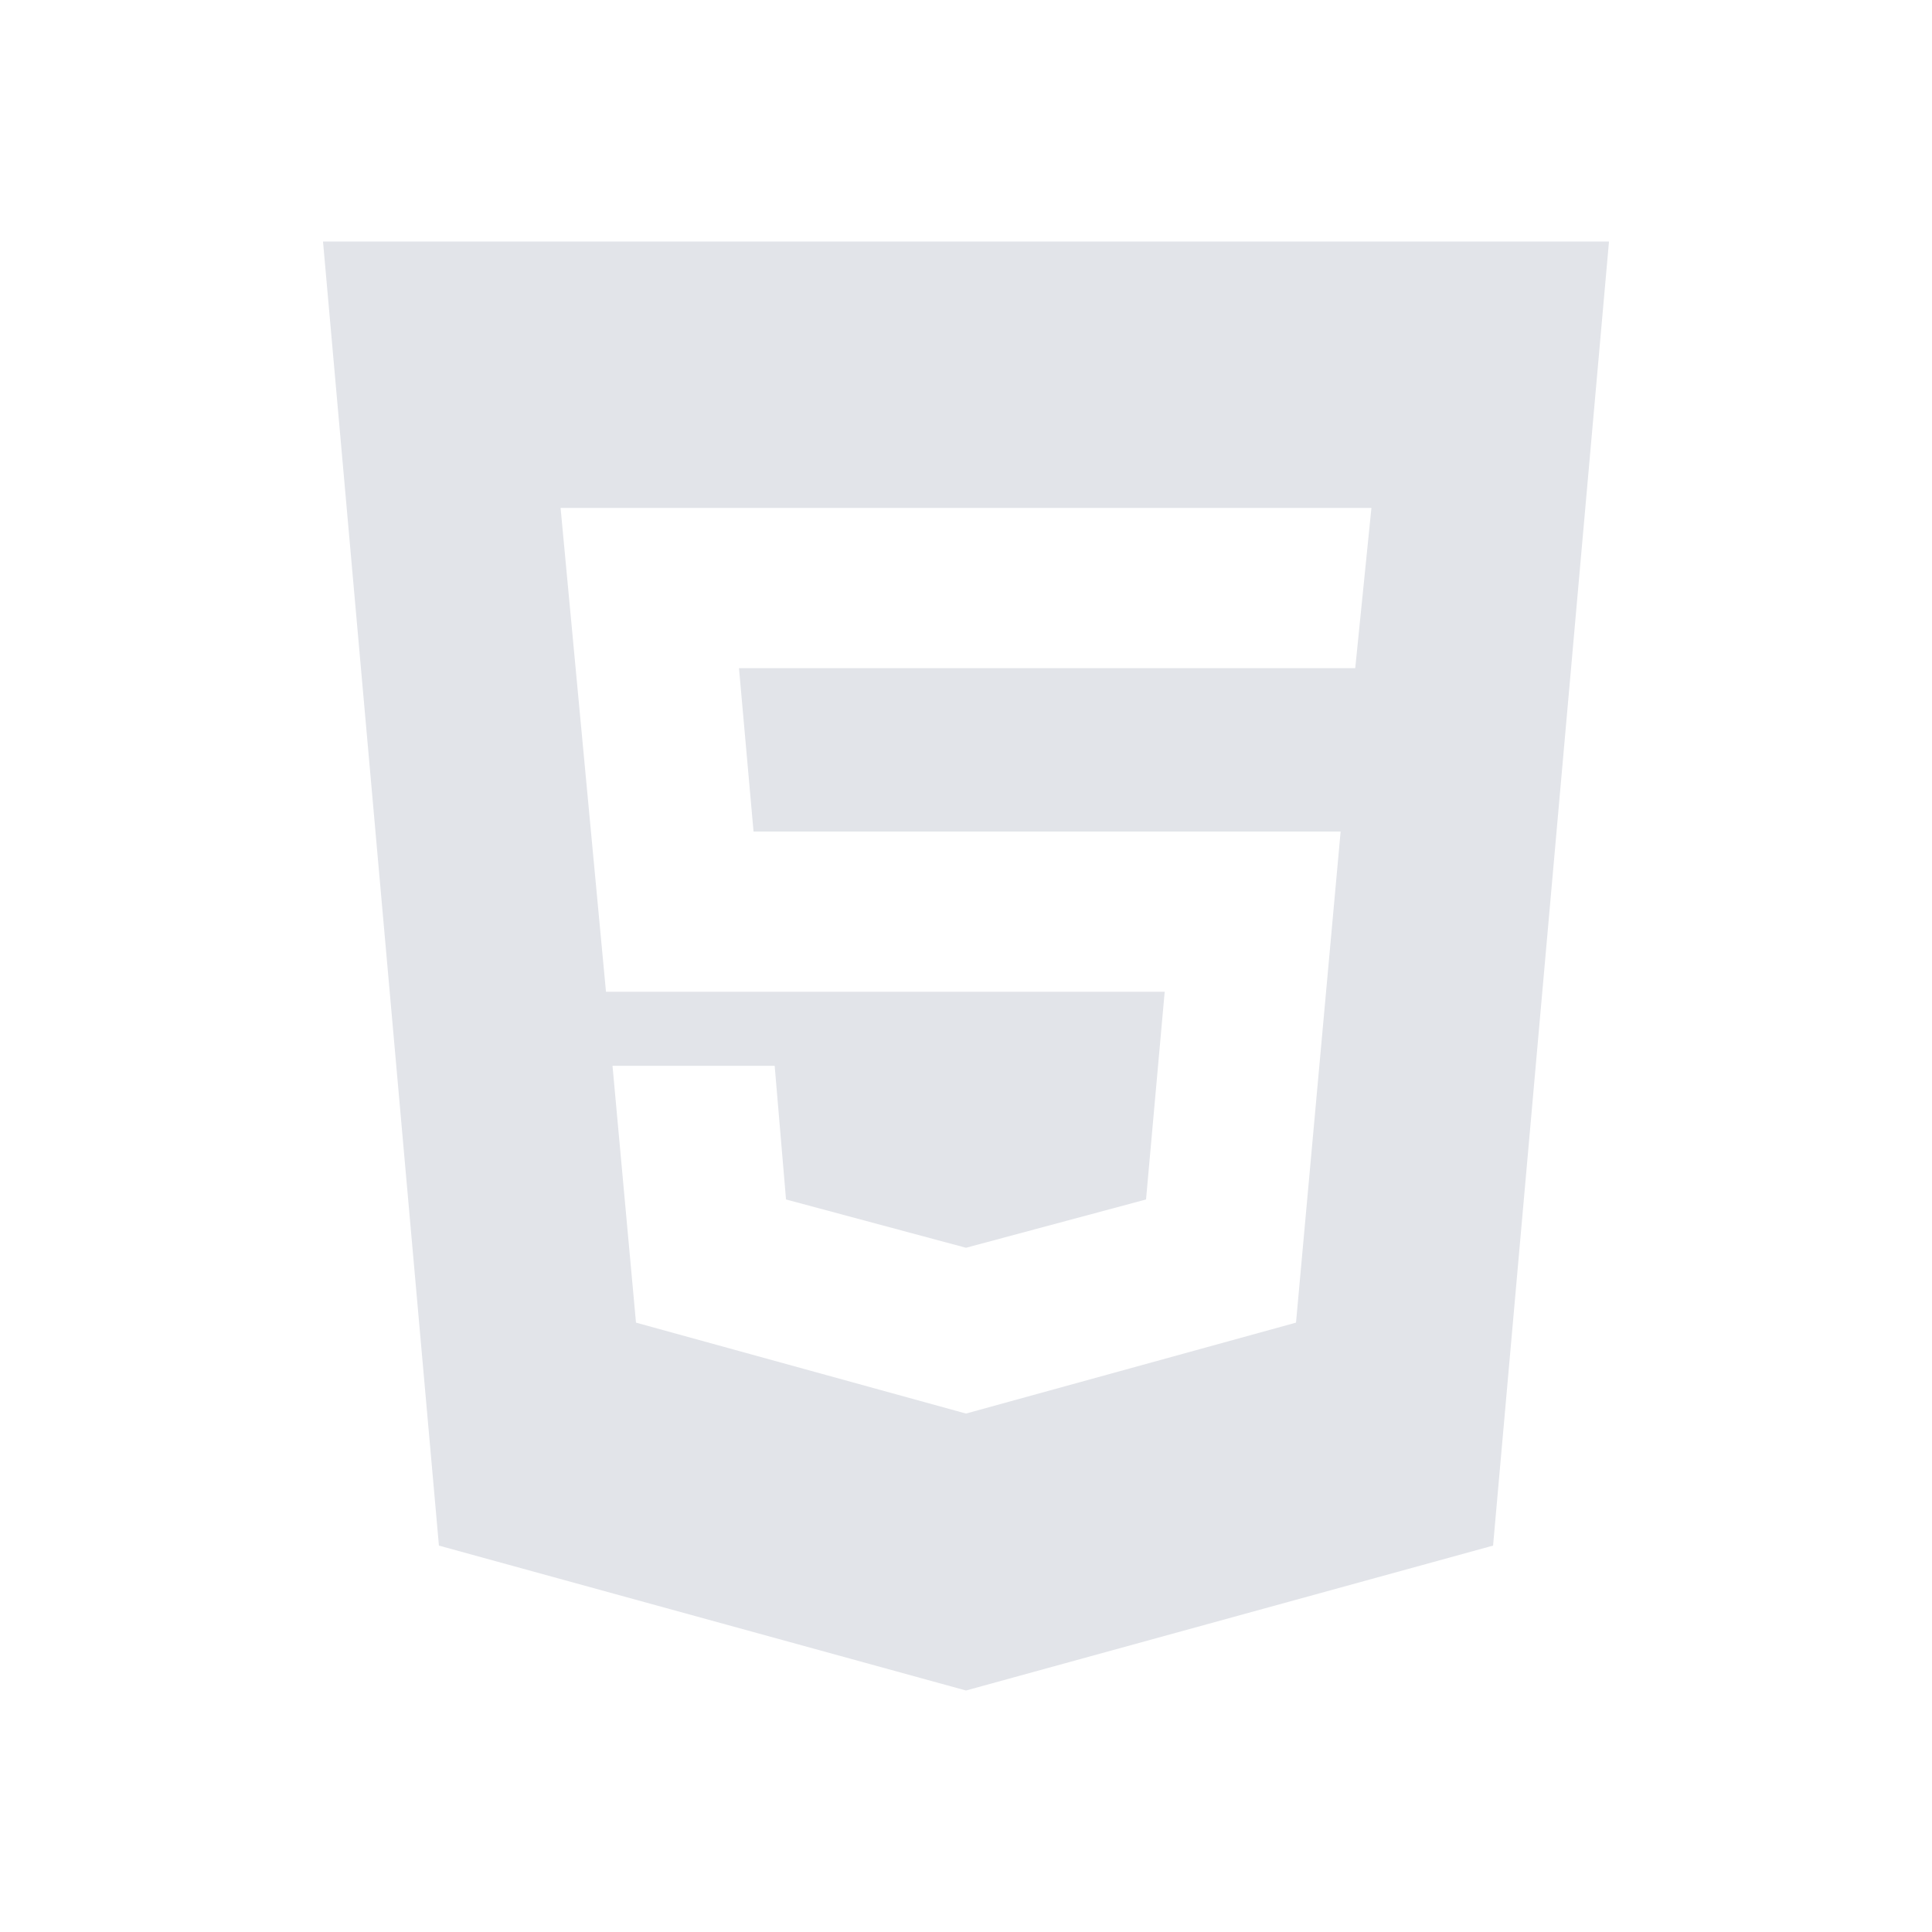
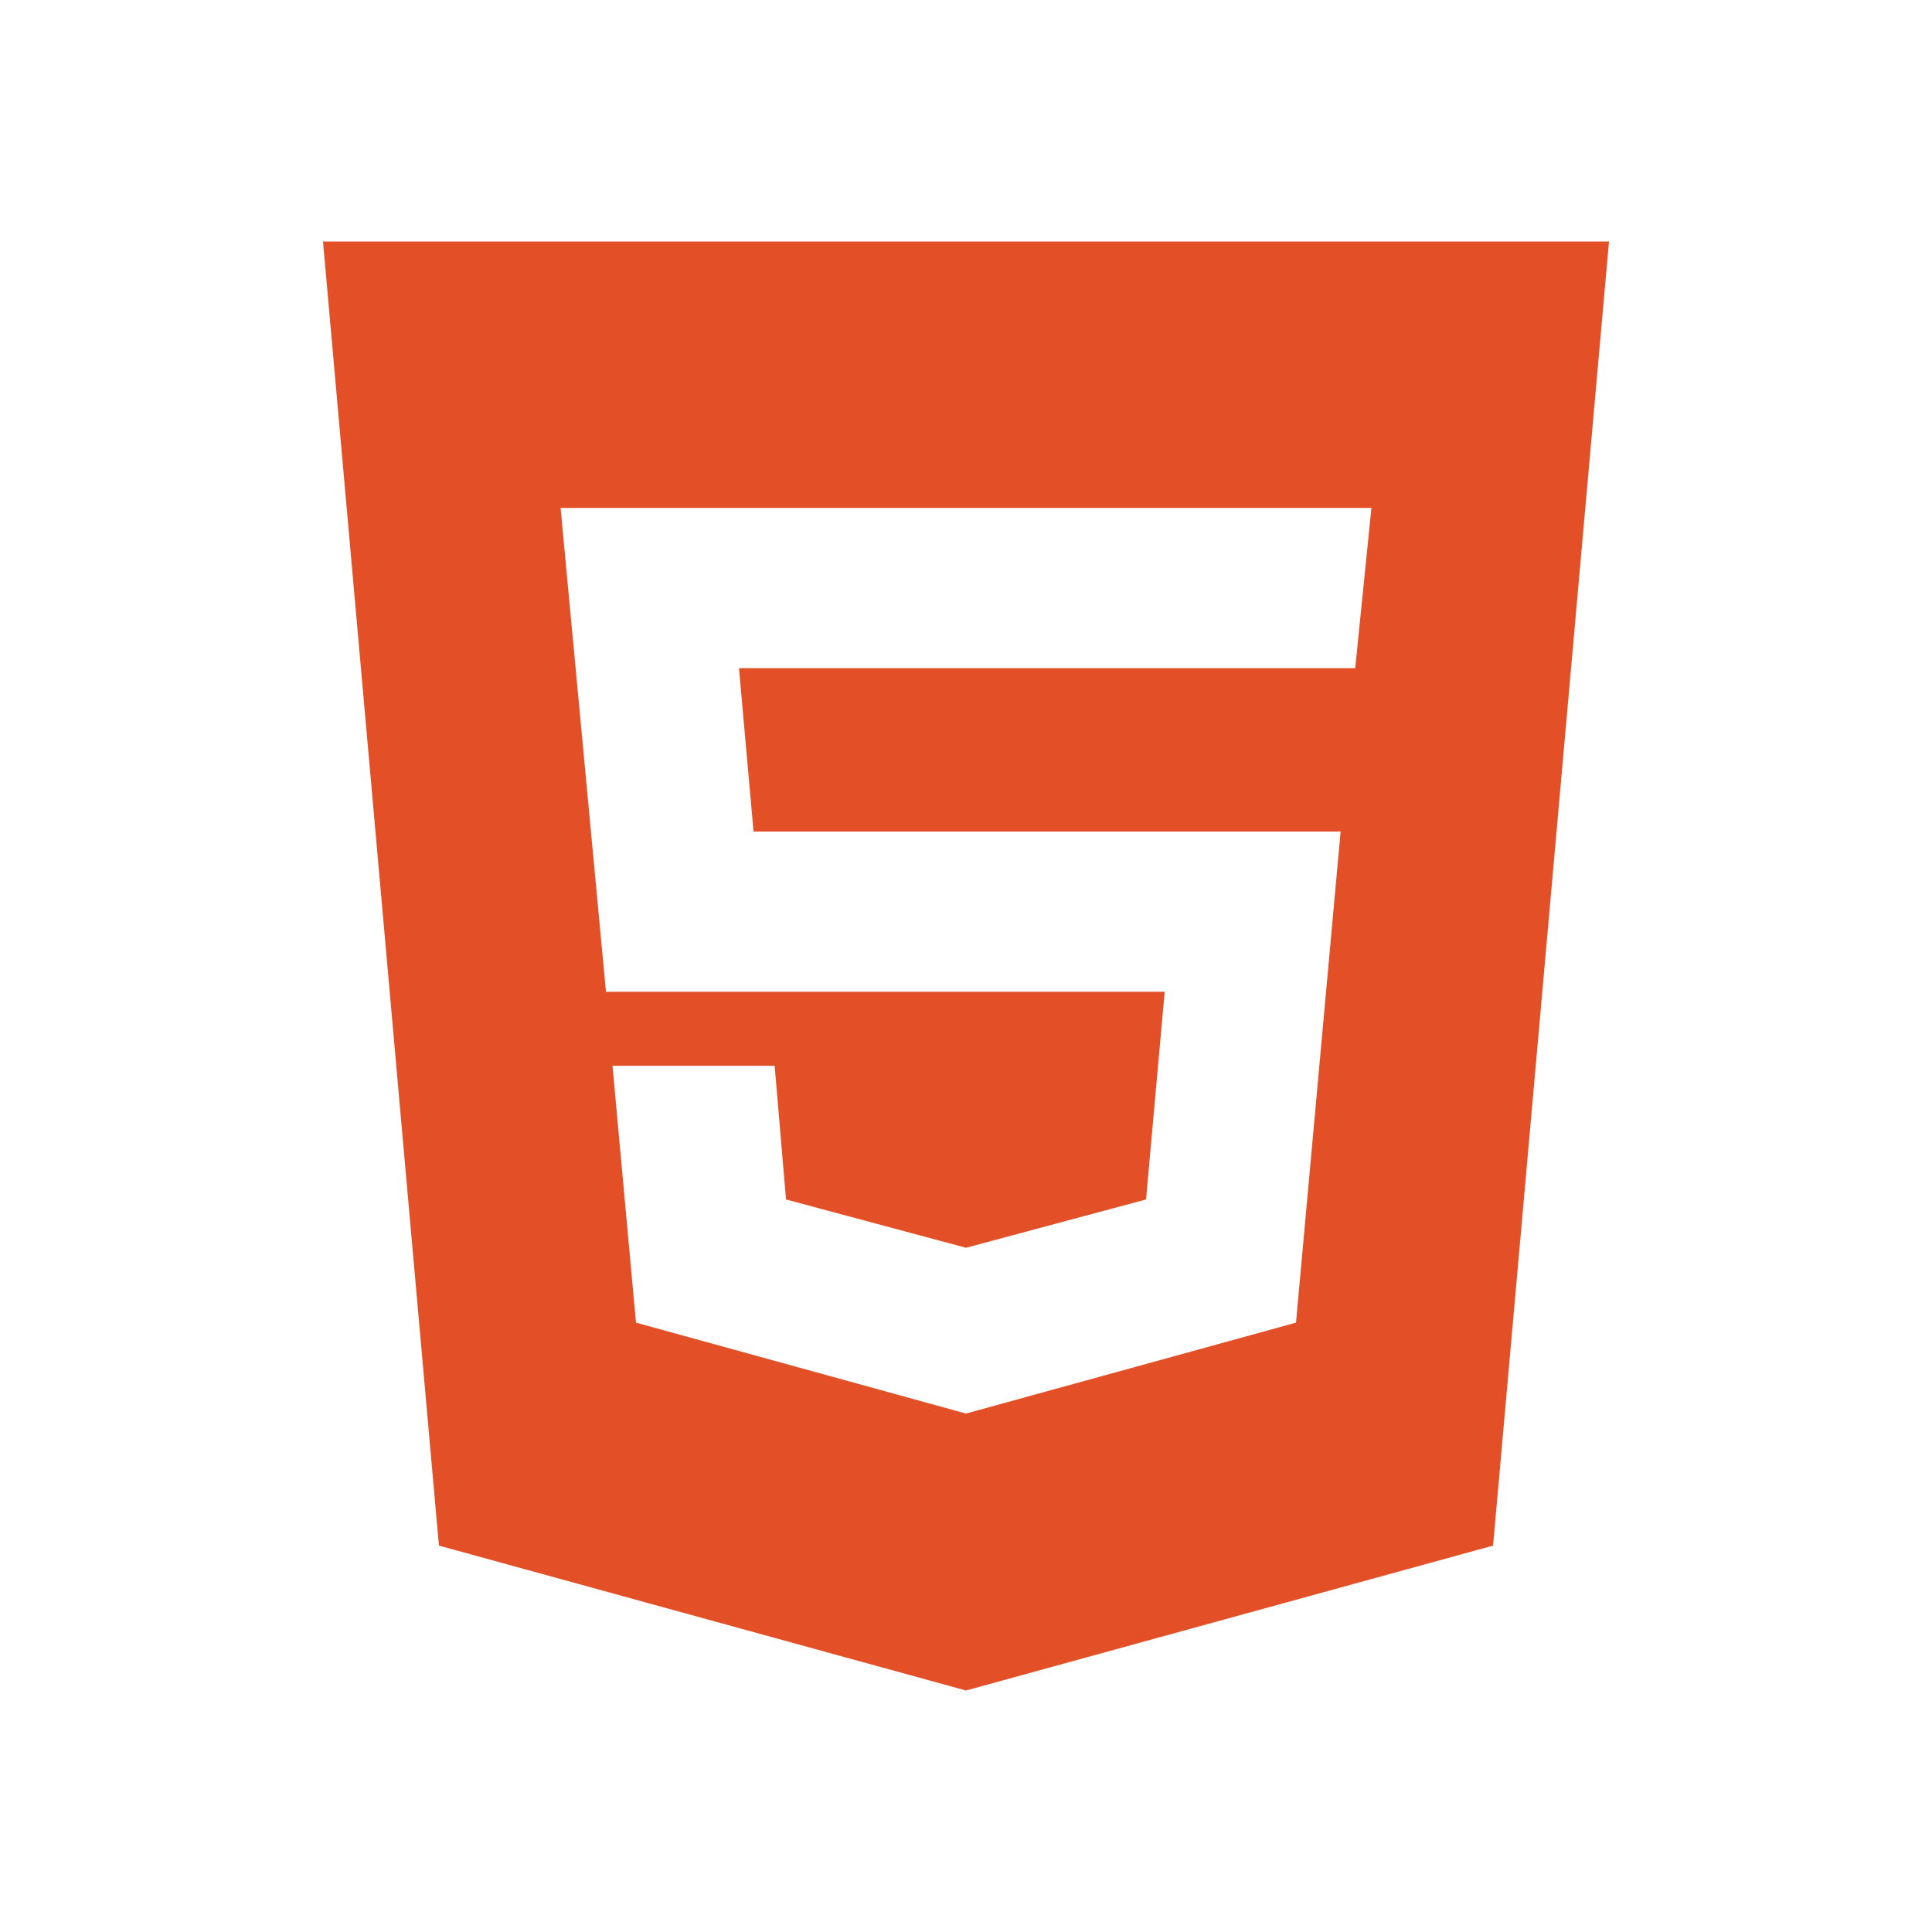
<svg xmlns="http://www.w3.org/2000/svg" width="32" height="32" viewBox="0 0 32 32" fill="none">
-   <path d="M16 23.413L21.466 21.907L22.205 13.773H12.481L12.24 11.067H22.447L22.715 8.413H9.285L10.037 16.427H19.291L18.982 19.867L16 20.667L13.019 19.867L12.831 17.653H10.145L10.534 21.907L16 23.413ZM5.35 4H26.65L24.73 25.6L16 28L7.27 25.6L5.35 4Z" fill="#E2E4E9" />
+   <path d="M16 23.413L21.466 21.907L22.205 13.773H12.481L12.24 11.067H22.447L22.715 8.413H9.285L10.037 16.427H19.291L18.982 19.867L16 20.667L13.019 19.867L12.831 17.653H10.145L10.534 21.907L16 23.413ZM5.35 4H26.65L24.73 25.6L16 28L7.27 25.6L5.35 4Z" fill="#E34F26" />
</svg>
